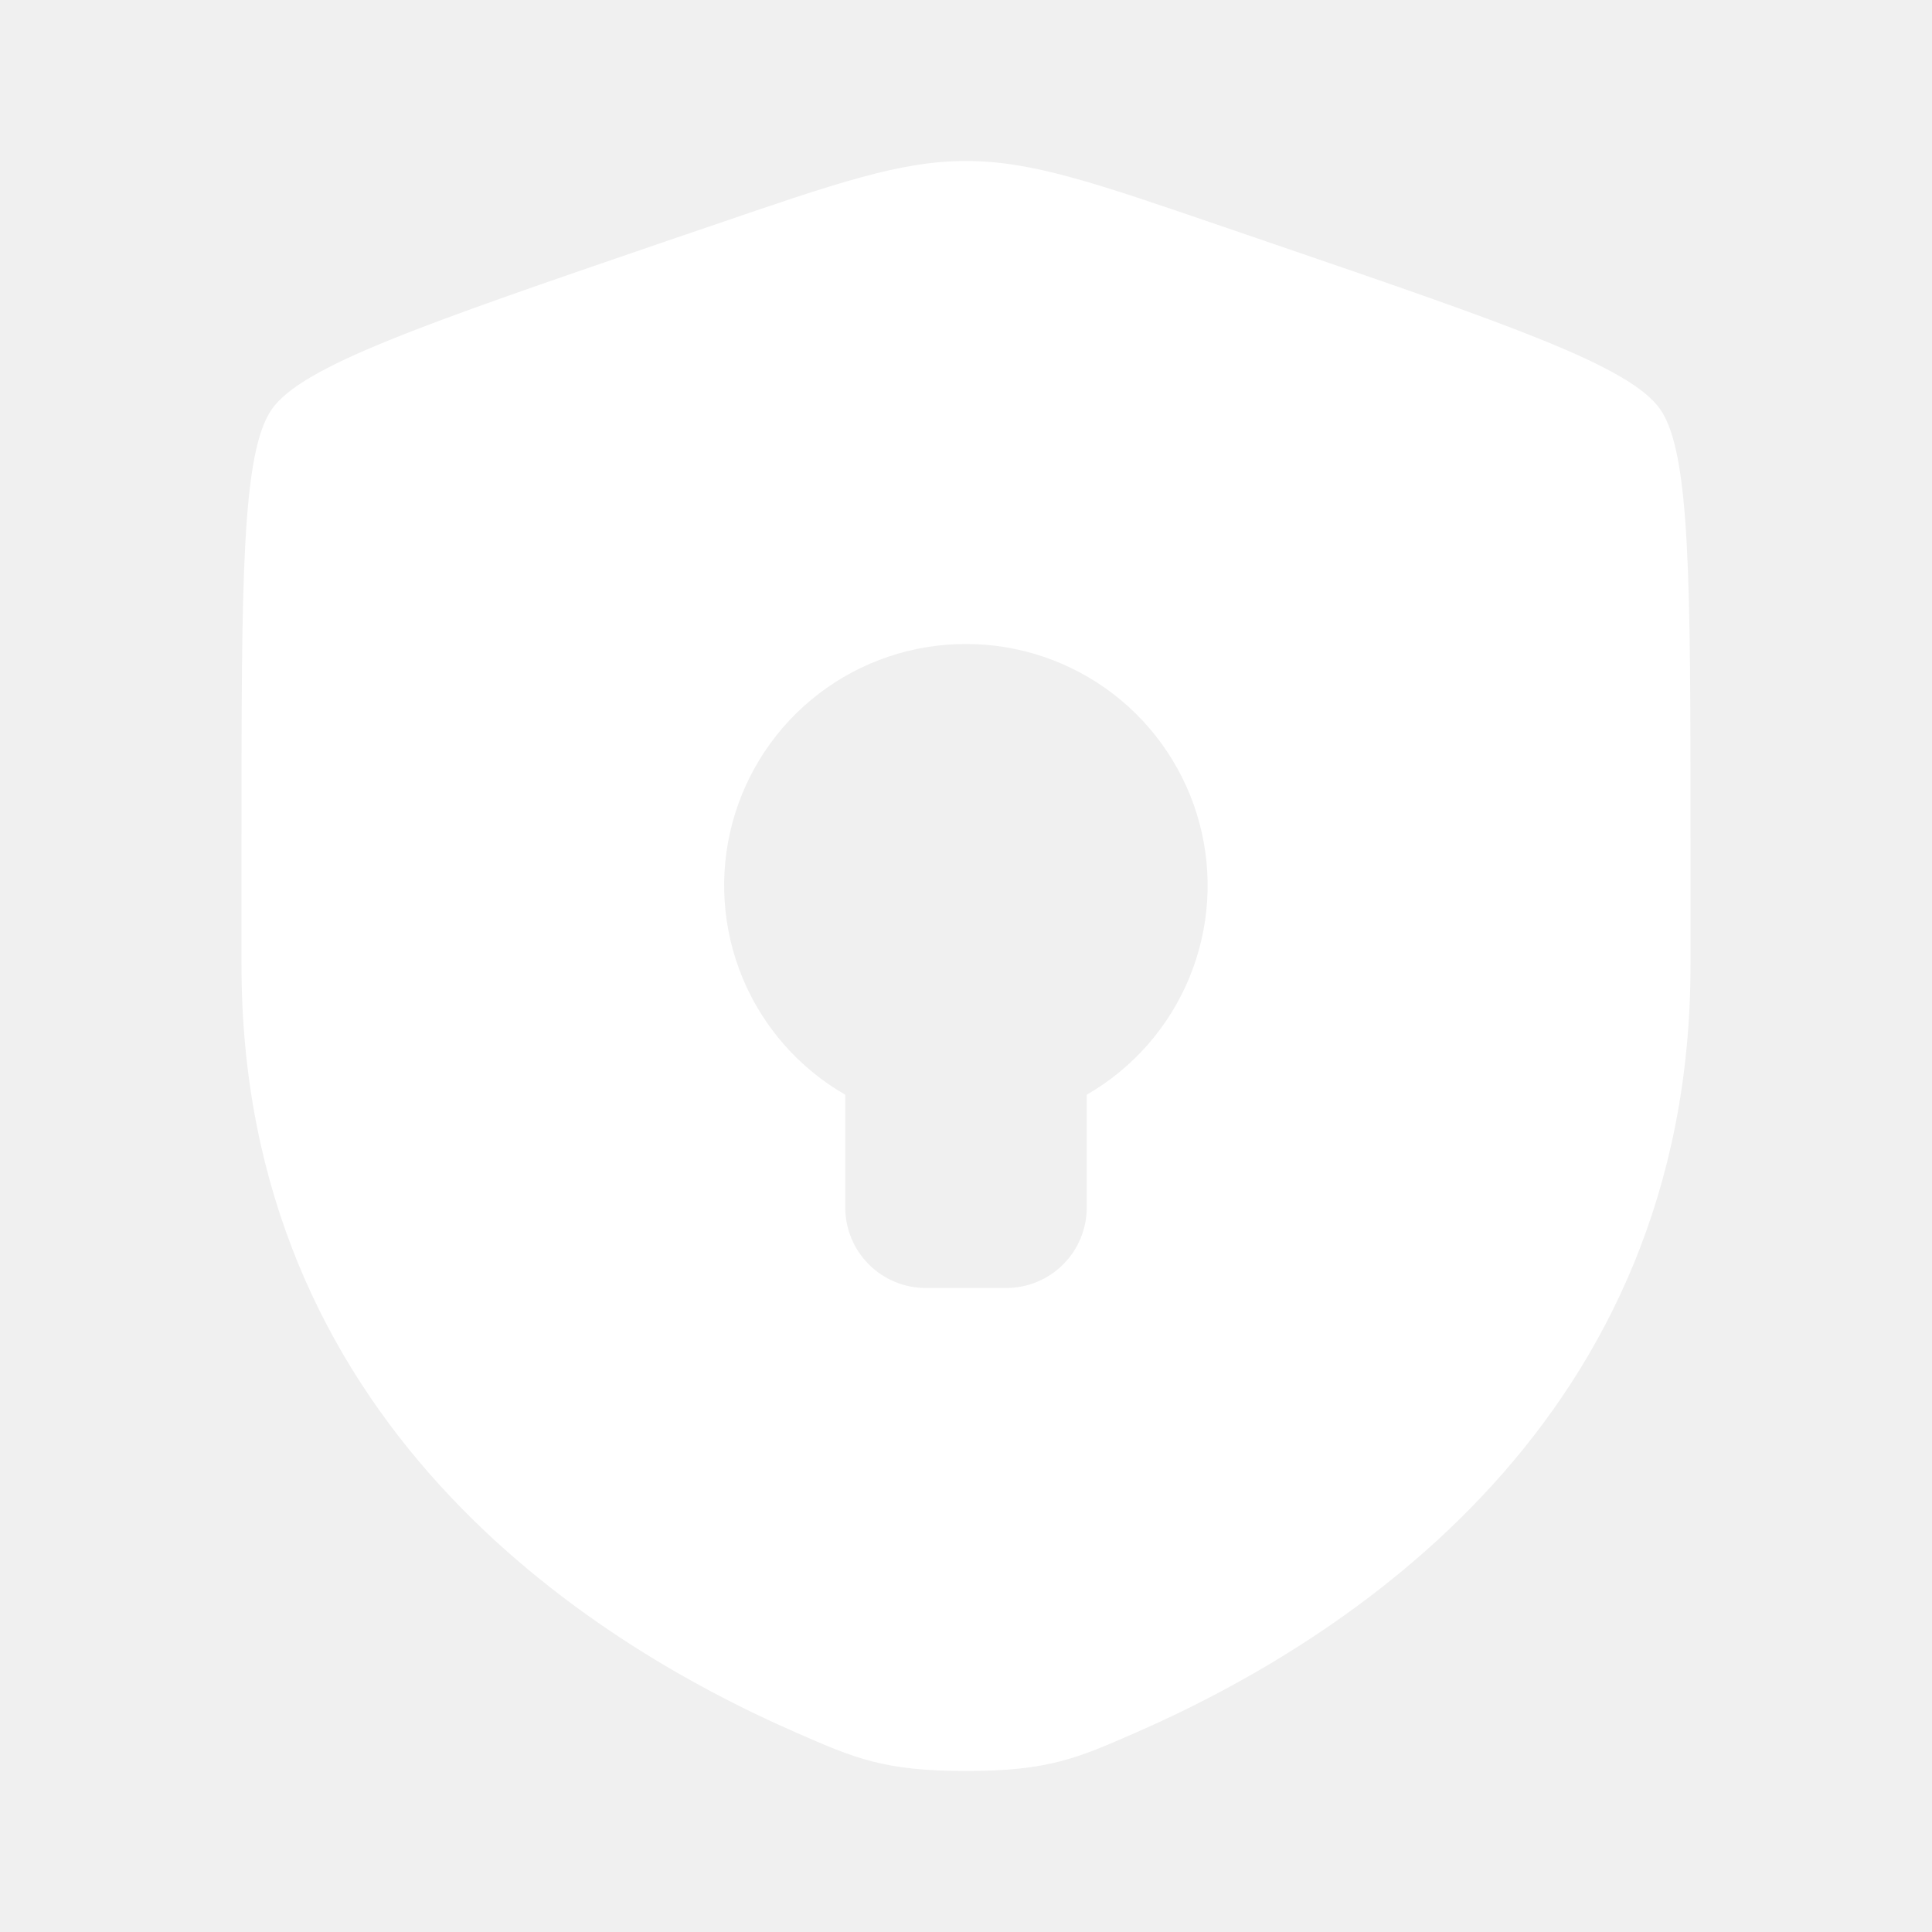
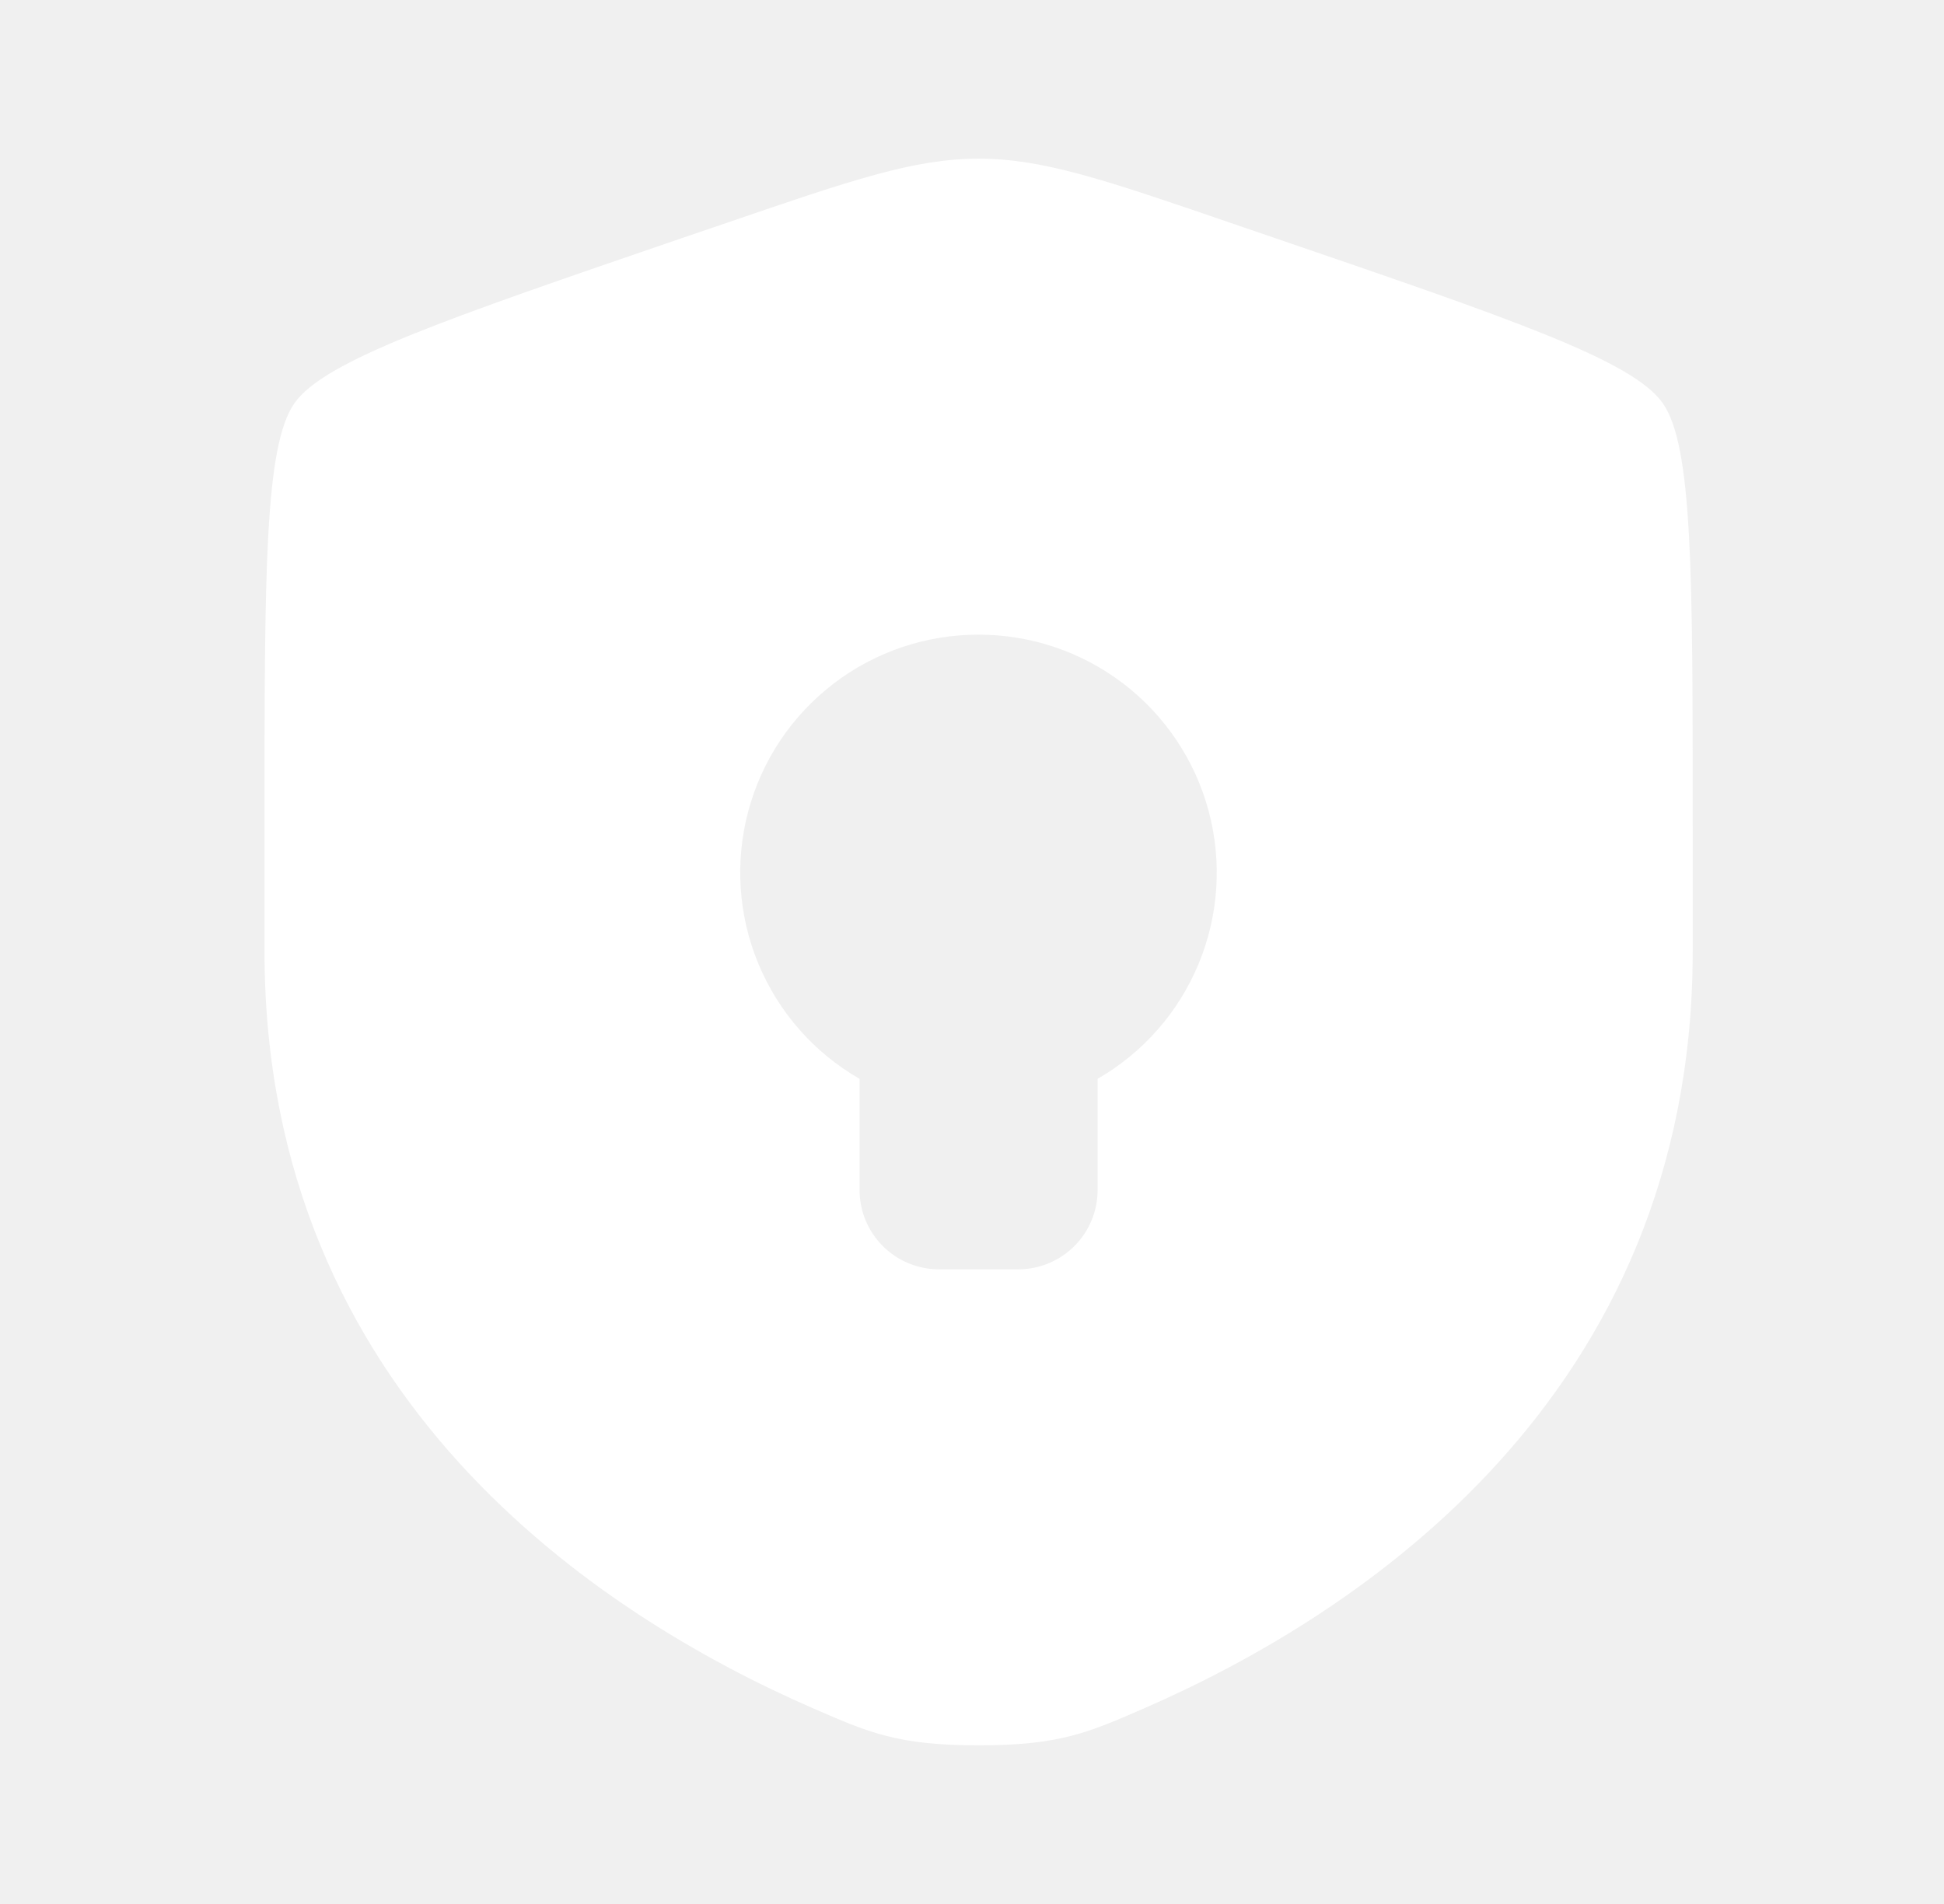
- <svg xmlns="http://www.w3.org/2000/svg" width="48" height="48" viewBox="0 0 48 48" fill="none">
-   <path fill-rule="evenodd" clip-rule="evenodd" d="M6.756 10.164C6 11.24 6 14.44 6 20.834V23.982C6 35.258 14.478 40.732 19.798 43.054C21.24 43.684 21.962 44 24 44C26.04 44 26.76 43.684 28.202 43.054C33.522 40.73 42 35.26 42 23.982V20.834C42 14.438 42 11.24 41.244 10.164C40.49 9.09 37.484 8.06 31.47 6.002L30.324 5.61C27.19 4.536 25.624 4 24 4C22.378 4 20.81 4.536 17.676 5.61L16.53 6C10.516 8.06 7.51 9.09 6.756 10.164ZM27 30C27 30.53 26.789 31.039 26.414 31.414C26.039 31.789 25.53 32 25 32H23C22.47 32 21.961 31.789 21.586 31.414C21.211 31.039 21 30.53 21 30V27.198C19.854 26.539 18.957 25.52 18.45 24.299C17.943 23.078 17.853 21.723 18.196 20.446C18.538 19.169 19.292 18.04 20.342 17.236C21.392 16.432 22.678 15.998 24 16C25.321 15.999 26.606 16.435 27.655 17.239C28.703 18.043 29.457 19.171 29.799 20.447C30.141 21.724 30.052 23.077 29.546 24.298C29.04 25.519 28.145 26.538 27 27.198V30Z" fill="white" />
+ <svg xmlns="http://www.w3.org/2000/svg" width="49" height="48" viewBox="0 0 49 48" fill="none">
+   <path fill-rule="evenodd" clip-rule="evenodd" d="M7.423 10.164C6.667 11.24 6.667 14.44 6.667 20.834V23.982C6.667 35.258 15.145 40.732 20.465 43.054C21.907 43.684 22.628 44 24.666 44C26.706 44 27.427 43.684 28.869 43.054C34.188 40.73 42.666 35.26 42.666 23.982V20.834C42.666 14.438 42.666 11.24 41.91 10.164C41.157 9.09 38.151 8.06 32.136 6.002L30.991 5.61C27.857 4.536 26.291 4 24.666 4C23.044 4 21.477 4.536 18.343 5.61L17.197 6C11.182 8.06 8.177 9.09 7.423 10.164ZM27.666 30C27.666 30.53 27.456 31.039 27.081 31.414C26.706 31.789 26.197 32 25.666 32H23.666C23.136 32 22.627 31.789 22.252 31.414C21.877 31.039 21.666 30.53 21.666 30V27.198C20.52 26.539 19.624 25.52 19.117 24.299C18.609 23.078 18.52 21.723 18.862 20.446C19.204 19.169 19.959 18.04 21.009 17.236C22.058 16.432 23.344 15.998 24.666 16C25.988 15.999 27.273 16.435 28.321 17.239C29.37 18.043 30.123 19.171 30.465 20.447C30.807 21.724 30.718 23.077 30.212 24.298C29.706 25.519 28.811 26.538 27.666 27.198V30Z" fill="white" />
</svg>
